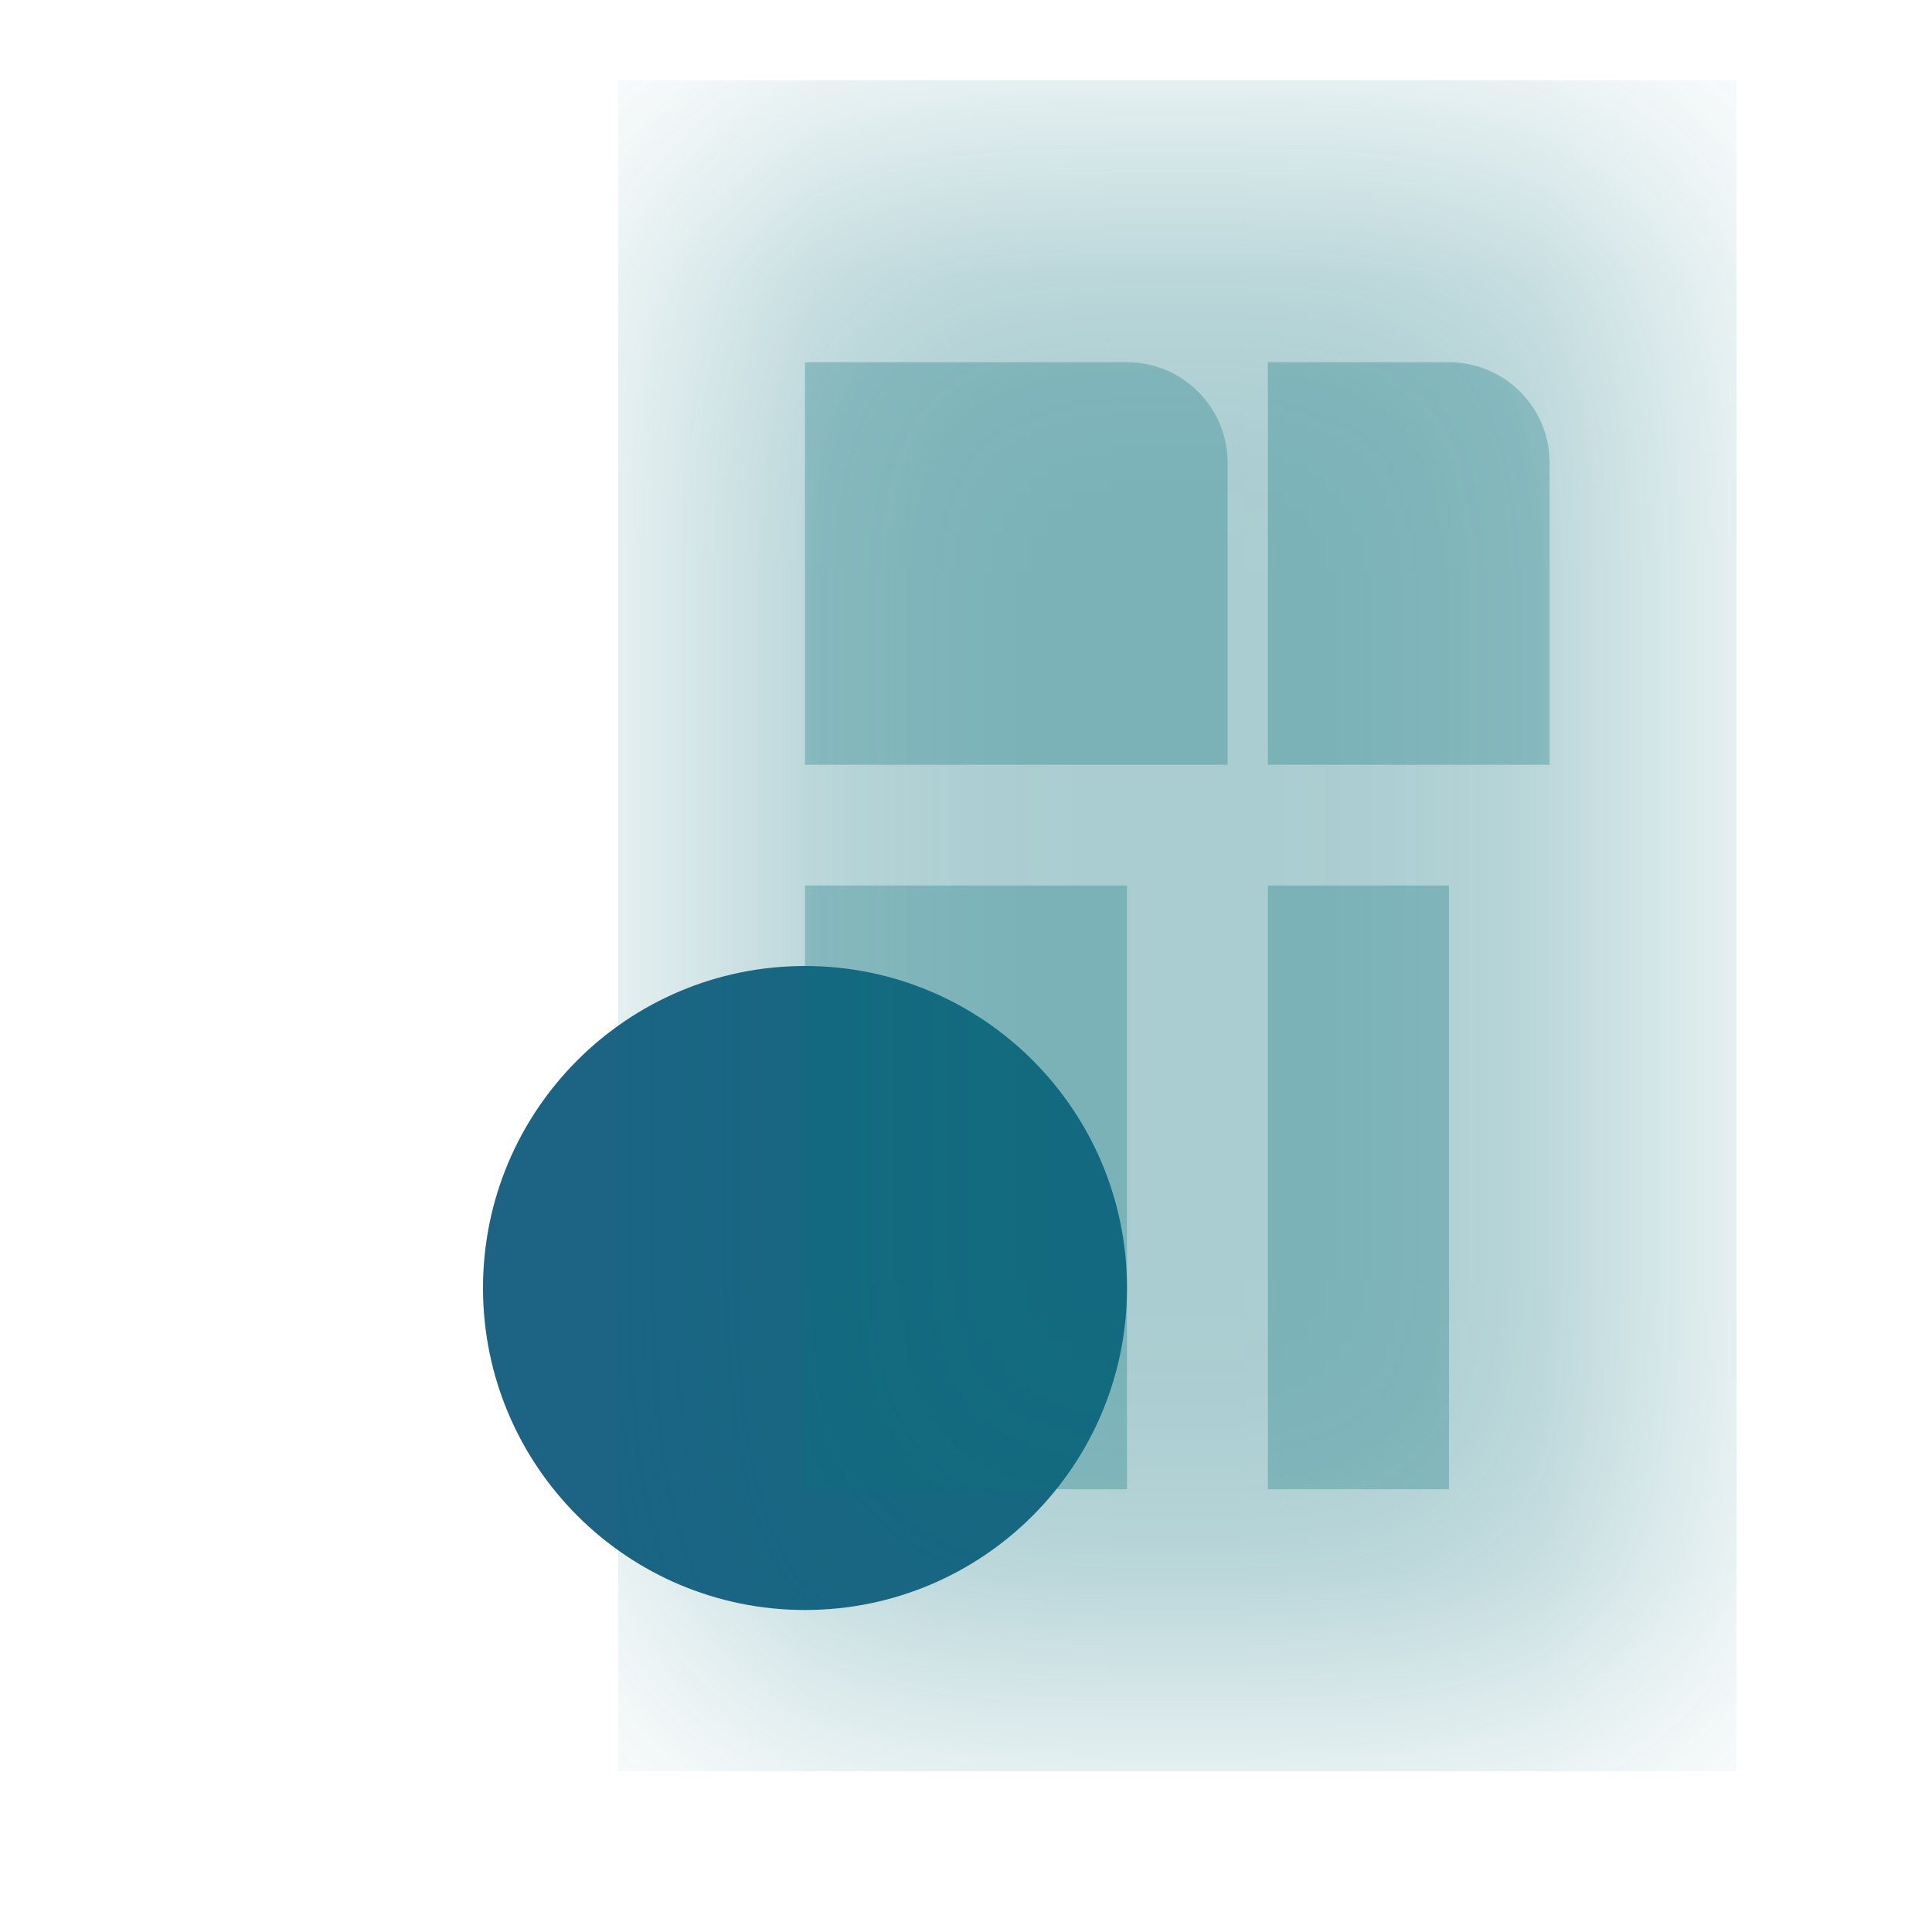
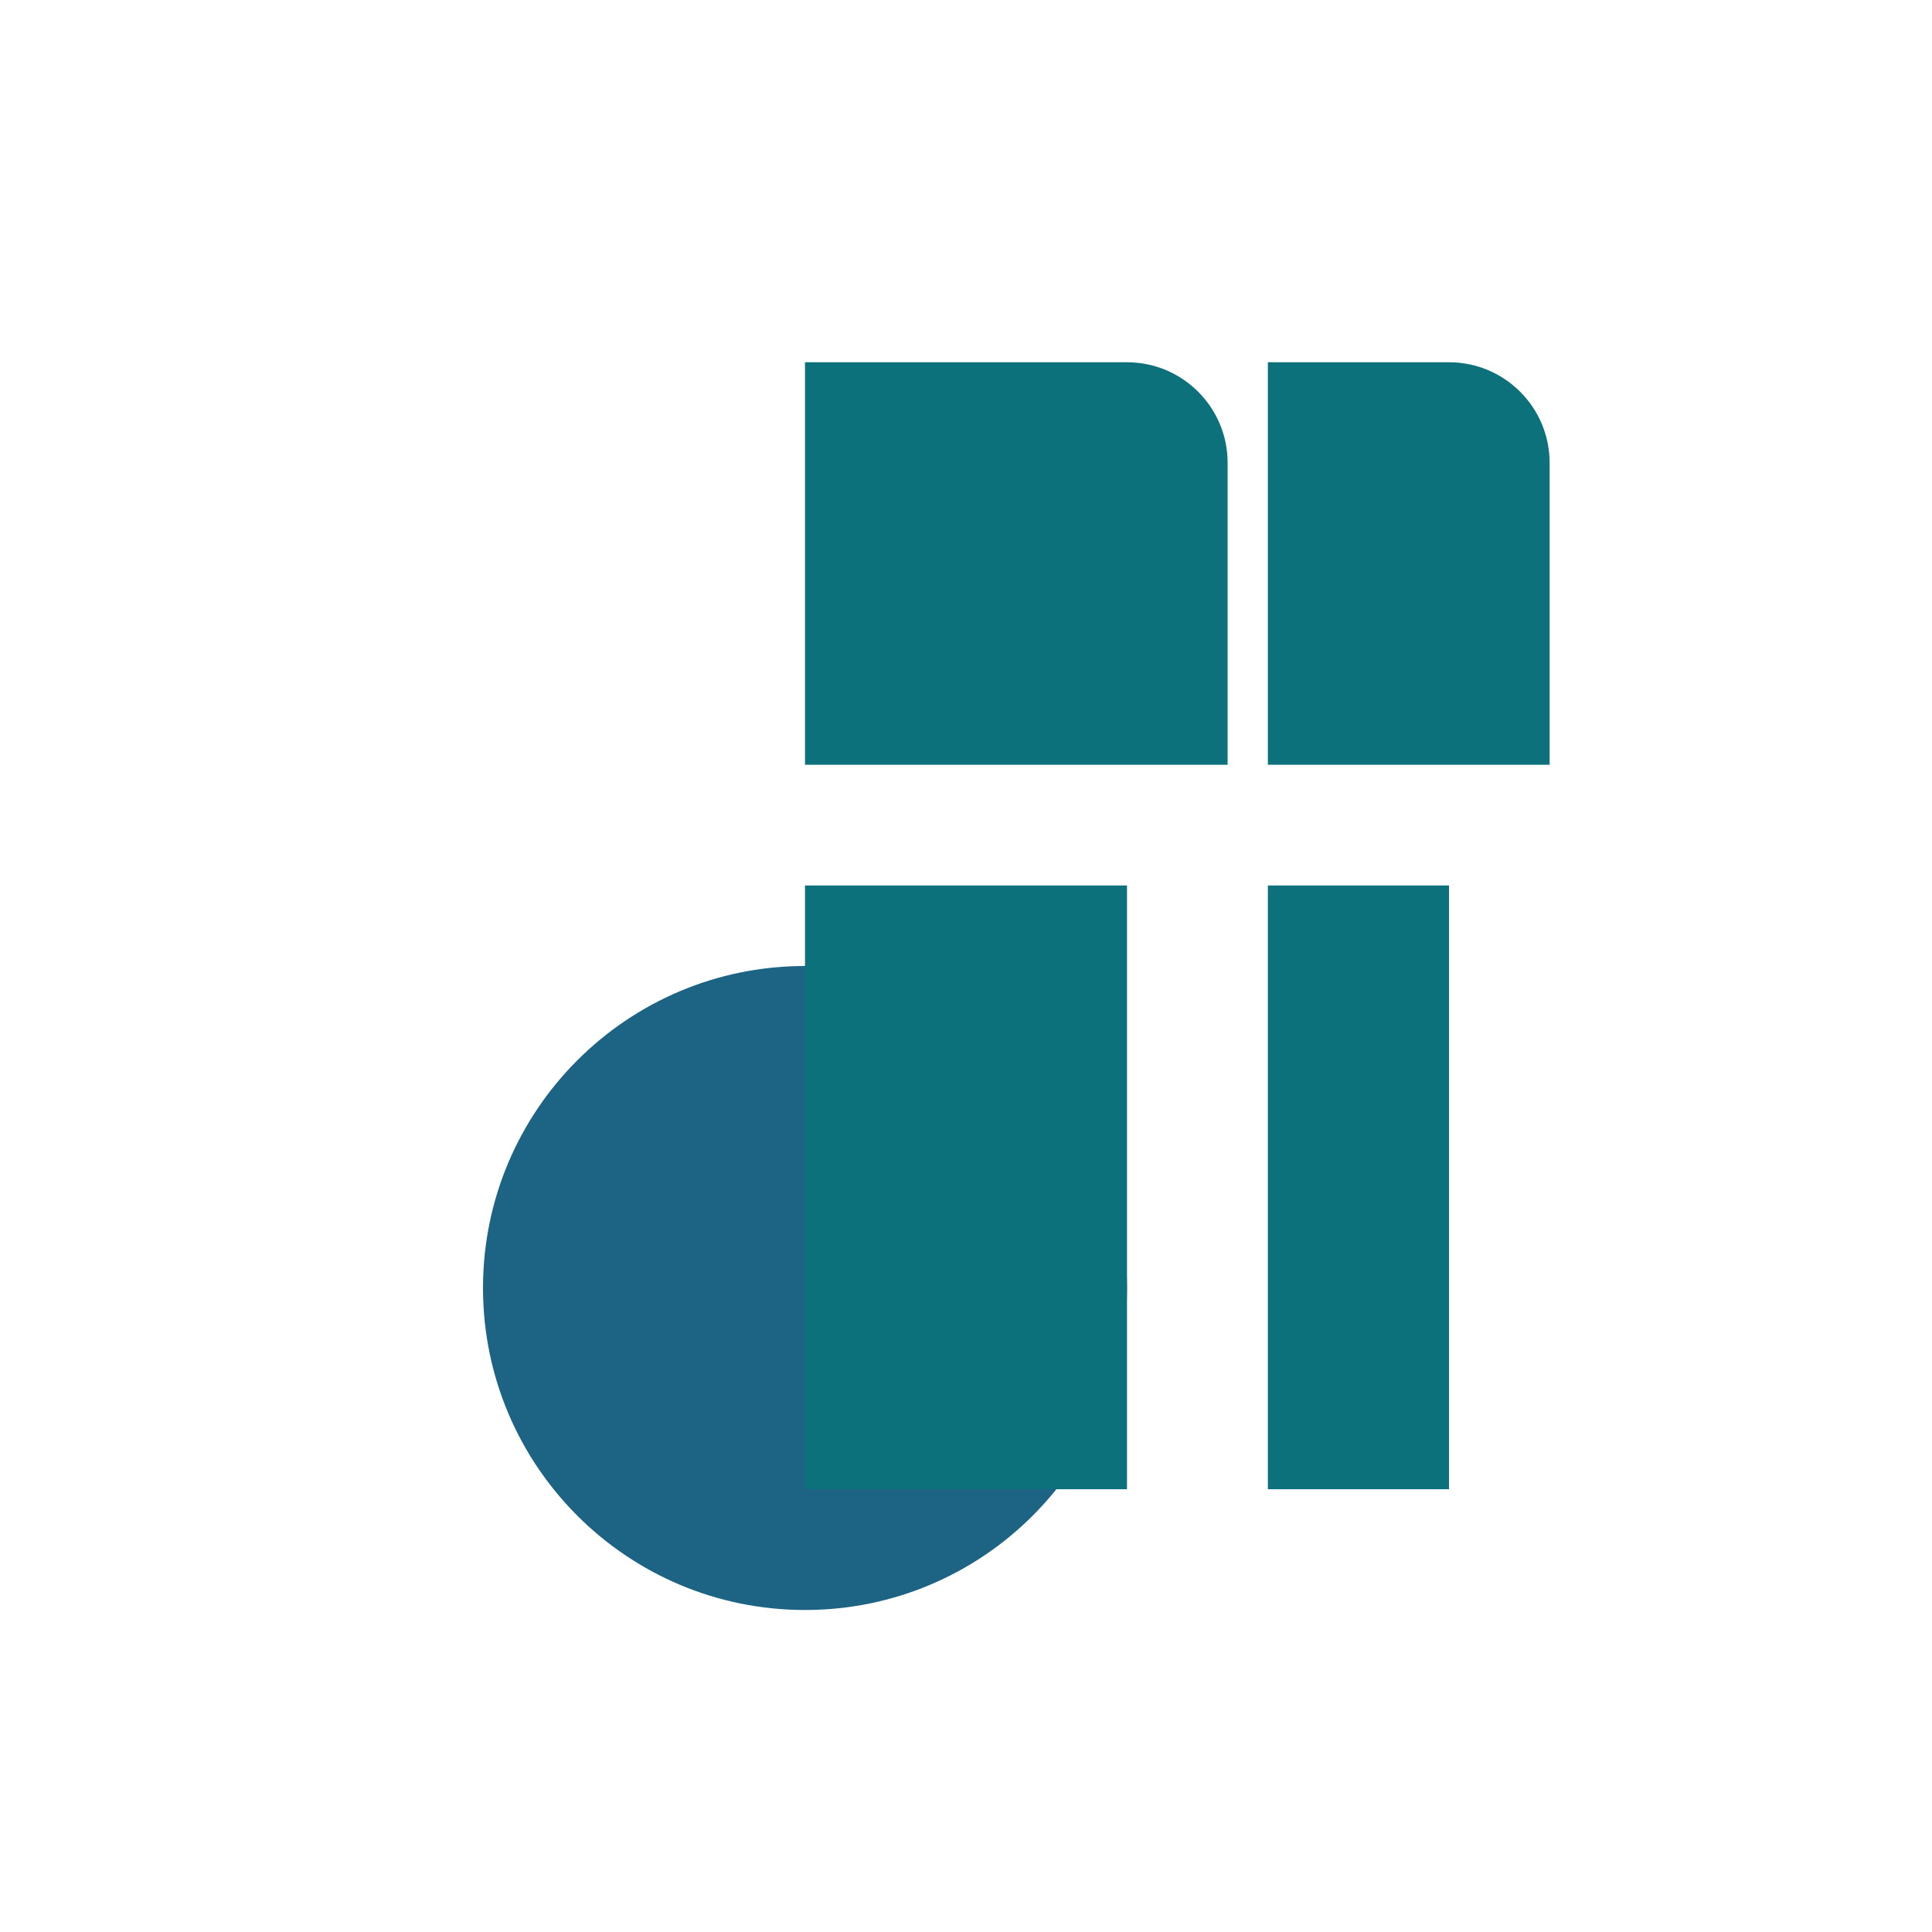
<svg xmlns="http://www.w3.org/2000/svg" viewBox="0 0 24 24" width="24" height="24" fill="none">
-   <defs>
-     <filter id="frost-layout-dashboard" x="-25%" y="-25%" width="150%" height="150%" color-interpolation-filters="sRGB">
-       <feGaussianBlur in="BackgroundImage" stdDeviation="2.8" result="blurred" />
-       <feFlood flood-color="#0D717B" flood-opacity="0.35" result="tint" />
-       <feComposite in="tint" in2="blurred" operator="in" result="tintedBlur" />
-       <feComposite in="SourceGraphic" in2="tintedBlur" operator="over" />
-     </filter>
-   </defs>
  <path fill="#1C6384" d="M6 16a4 4 0 118 0 4 4 0 01-8 0z" />
-   <path fill="#0D717B" fill-opacity="0.3" d="M10 4.5h4a1.25 1.25 0 011.25 1.25V9.5H10V4.5zm5.75 0H18a1.25 1.25 0 011.25 1.25v3.75H15.75V4.5zM10 11h4v7.5H10V11zm5.75 0H18V18.5h-2.25V11z" filter="url(#frost-layout-dashboard)" />
+   <path fill="#0D717B" d="M10 4.5h4a1.25 1.25 0 011.25 1.25V9.5H10V4.5zm5.75 0H18a1.25 1.25 0 011.25 1.25v3.75H15.75V4.5zM10 11h4v7.5H10V11zm5.75 0H18V18.5h-2.25V11z" />
</svg>
